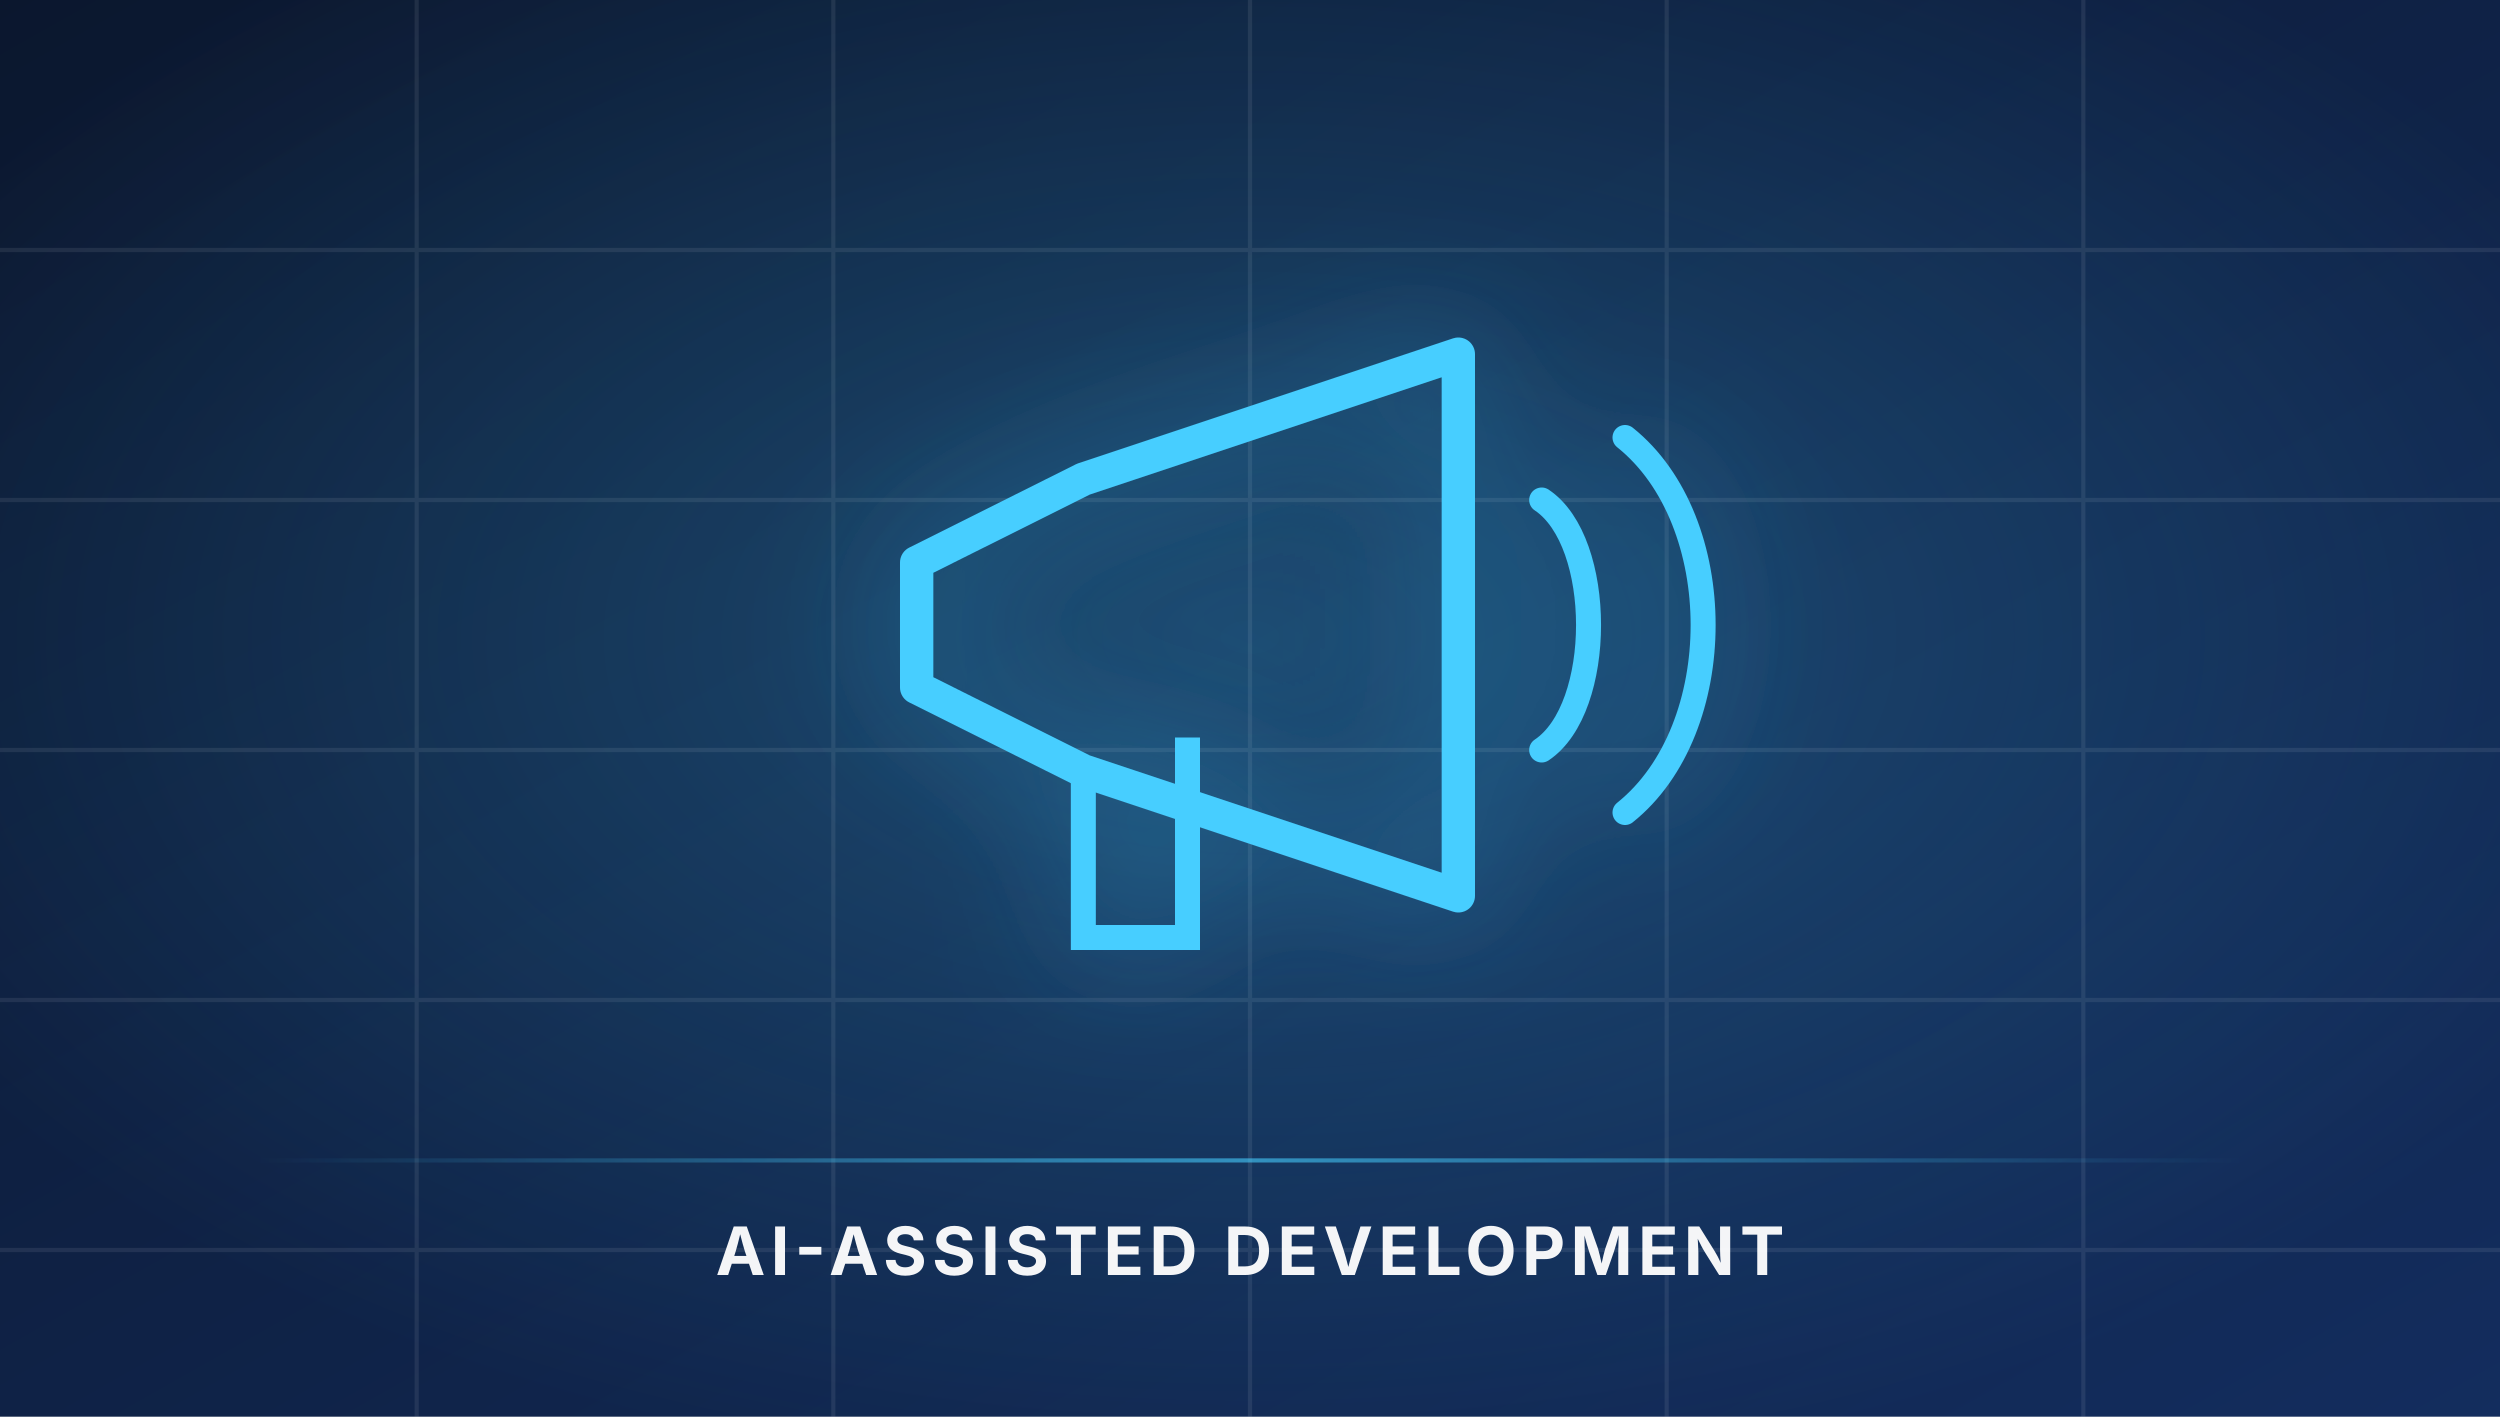
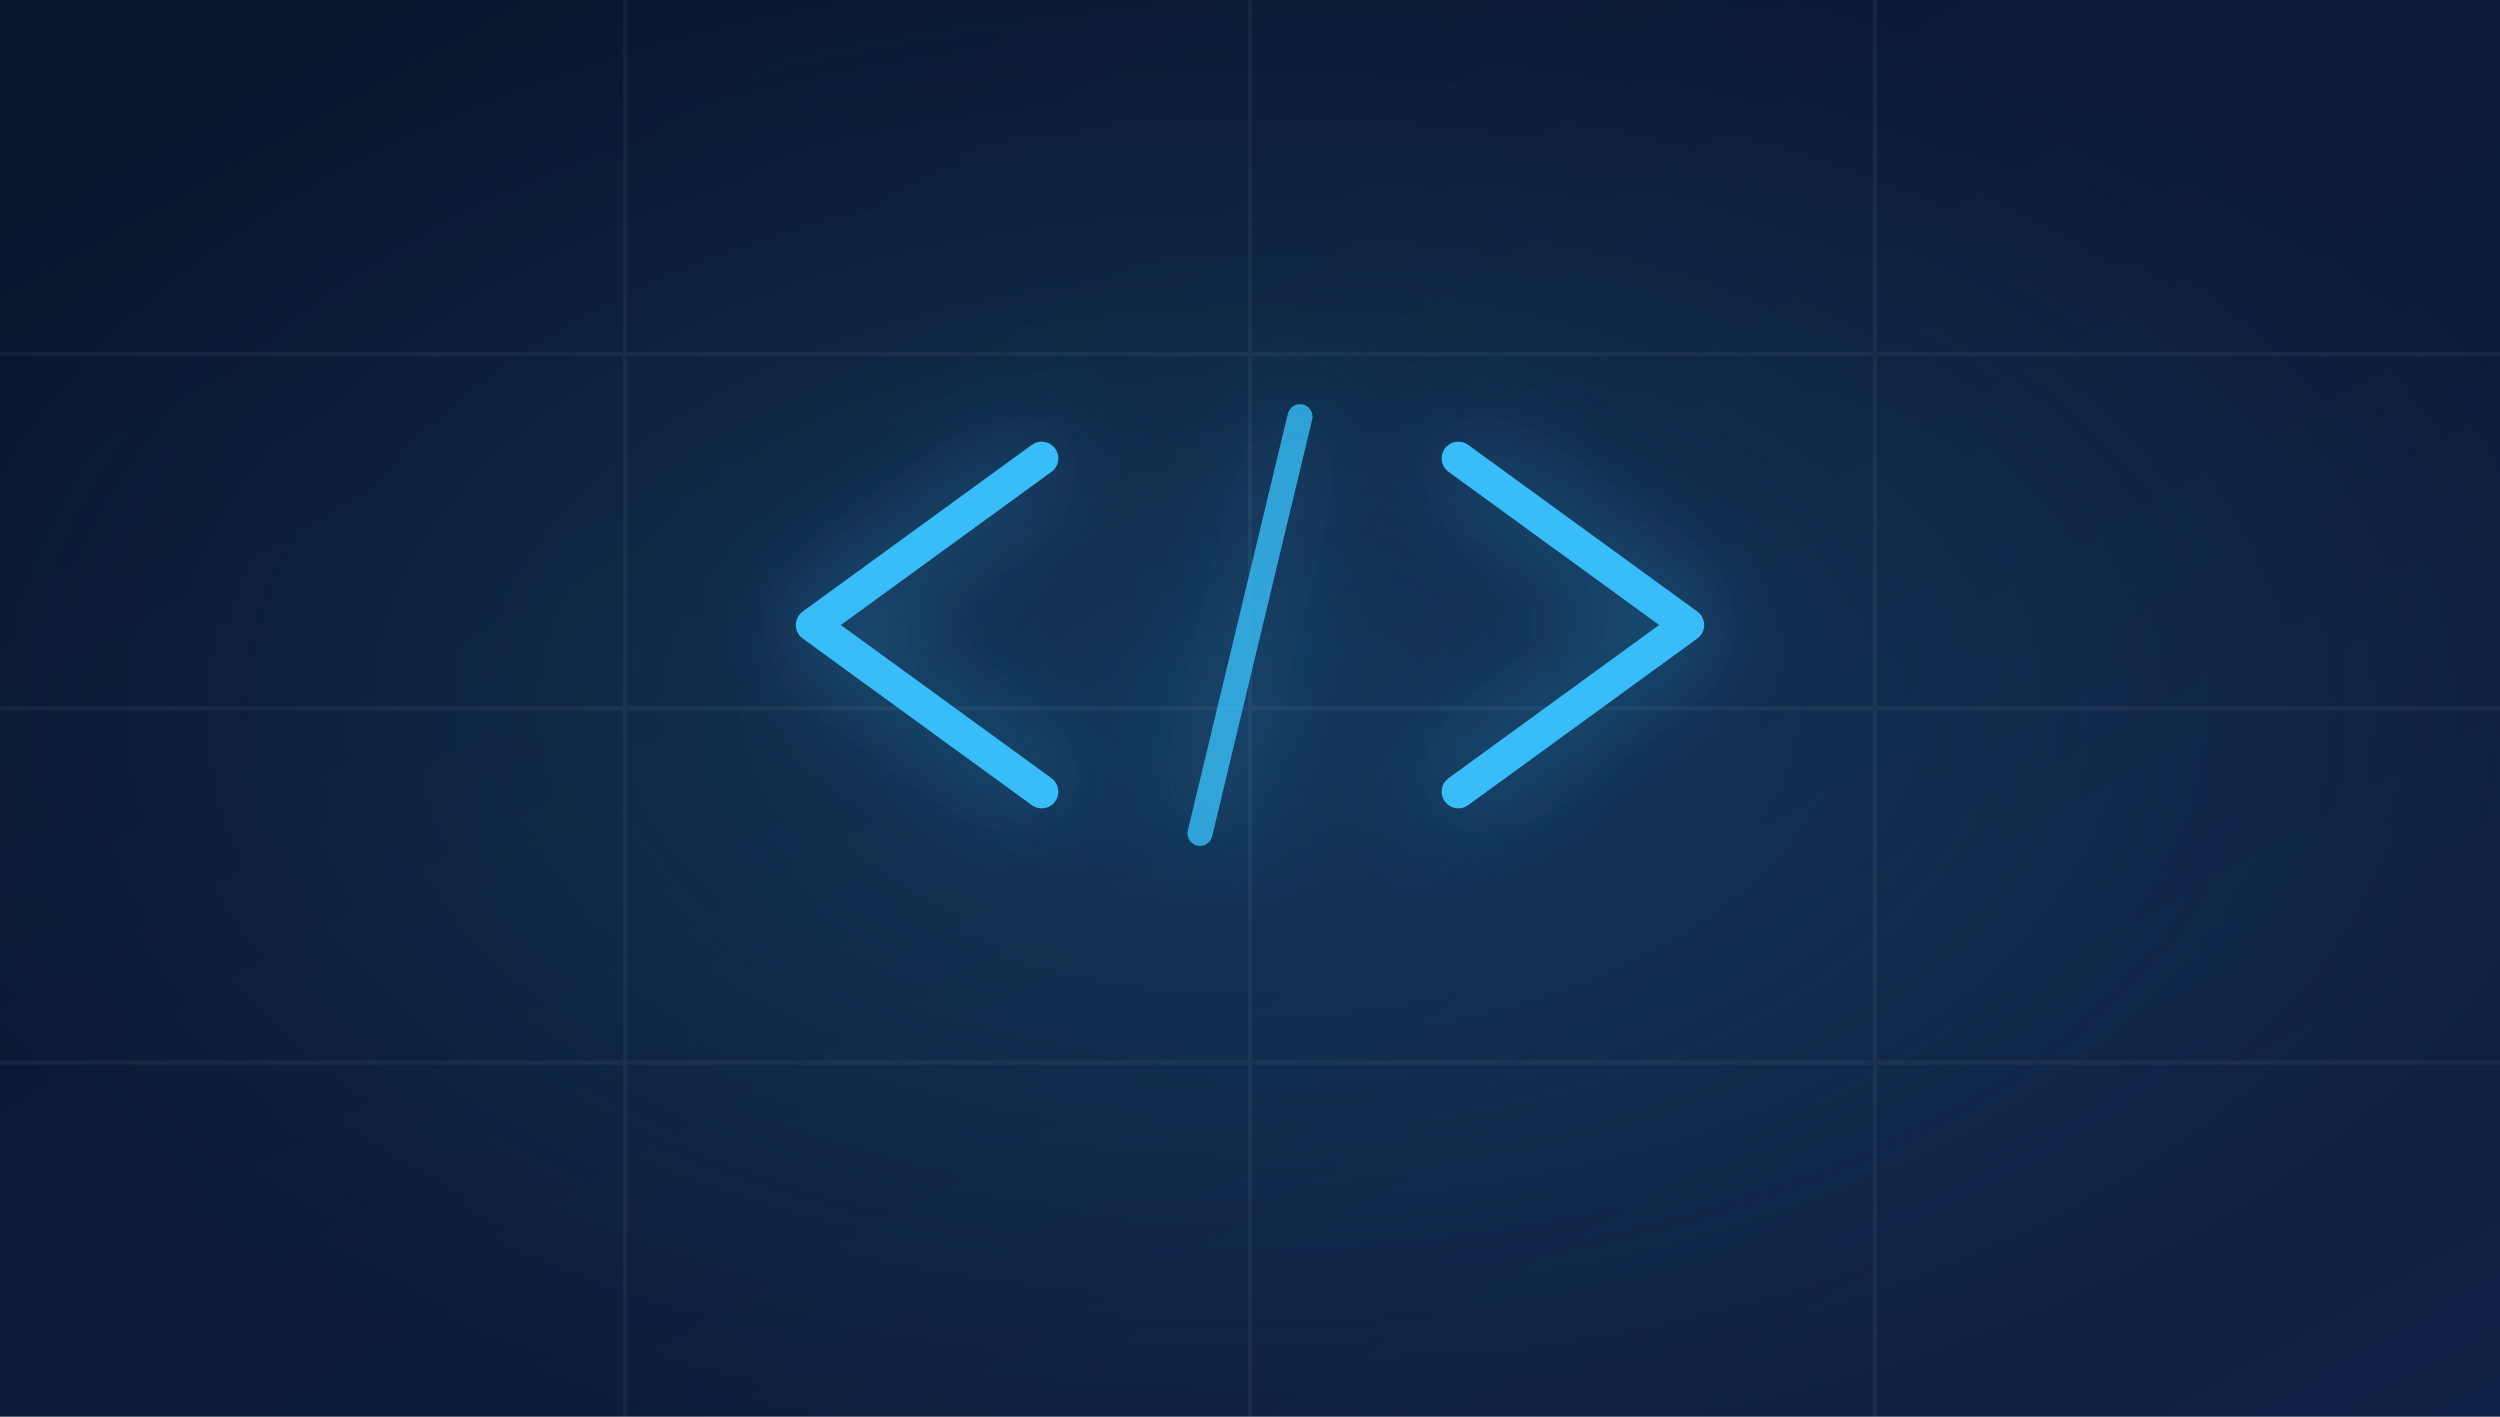
<svg xmlns="http://www.w3.org/2000/svg" viewBox="0 0 600 340" width="600" height="340">
  <defs>
-     <linearGradient id="bgGrad" x1="0%" y1="0%" x2="100%" y2="100%">
-       <stop offset="0%" stop-color="#0b172e" />
-       <stop offset="100%" stop-color="#132d5e" />
+     <linearGradient id="cardBg" x1="0%" y1="0%" x2="100%" y2="100%">
+       <stop offset="0%" stop-color="#08142b" />
+       <stop offset="100%" stop-color="#0f2247" />
    </linearGradient>
-     <radialGradient id="glow" cx="50%" cy="45%" r="60%">
-       <stop offset="0%" stop-color="#46CEFF" stop-opacity="0.25" />
-       <stop offset="100%" stop-color="#46CEFF" stop-opacity="0" />
+     <radialGradient id="centerGlow" cx="50%" cy="50%" r="55%">
+       <stop offset="0%" stop-color="#38bdf8" stop-opacity="0.18" />
+       <stop offset="100%" stop-color="#38bdf8" stop-opacity="0" />
    </radialGradient>
-     <linearGradient id="lineGrad" x1="0%" y1="0%" x2="100%" y2="0%">
-       <stop offset="0%" stop-color="#46CEFF" stop-opacity="0" />
-       <stop offset="50%" stop-color="#46CEFF" stop-opacity="0.6" />
-       <stop offset="100%" stop-color="#46CEFF" stop-opacity="0" />
-     </linearGradient>
  </defs>
-   <rect width="600" height="340" fill="url(#bgGrad)" />
-   <rect width="600" height="340" fill="url(#glow)" />
-   <g opacity="0.08" stroke="#ffffff" stroke-width="1">
-     <line x1="0" y1="60" x2="600" y2="60" />
-     <line x1="0" y1="120" x2="600" y2="120" />
-     <line x1="0" y1="180" x2="600" y2="180" />
-     <line x1="0" y1="240" x2="600" y2="240" />
-     <line x1="0" y1="300" x2="600" y2="300" />
-     <line x1="100" y1="0" x2="100" y2="340" />
-     <line x1="200" y1="0" x2="200" y2="340" />
+   <rect width="600" height="340" fill="url(#cardBg)" />
+   <rect width="600" height="340" fill="url(#centerGlow)" />
+   <g opacity="0.05" stroke="#ffffff" stroke-width="1">
+     <line x1="0" y1="85" x2="600" y2="85" />
+     <line x1="0" y1="170" x2="600" y2="170" />
+     <line x1="0" y1="255" x2="600" y2="255" />
+     <line x1="150" y1="0" x2="150" y2="340" />
    <line x1="300" y1="0" x2="300" y2="340" />
-     <line x1="400" y1="0" x2="400" y2="340" />
-     <line x1="500" y1="0" x2="500" y2="340" />
+     <line x1="450" y1="0" x2="450" y2="340" />
  </g>
-   <g filter="drop-shadow(0 0 16px #46CEFF66)">
-     <path d="M220 135 L260 115 L350 85 L350 215 L260 185 L220 165 Z" fill="none" stroke="#46CEFF" stroke-width="8" stroke-linejoin="round" />
-     <path d="M260 185 L260 225 L285 225 L285 177" fill="none" stroke="#46CEFF" stroke-width="6" />
-     <path d="M370 120 C385 130 385 170 370 180" fill="none" stroke="#46CEFF" stroke-width="6" stroke-linecap="round" />
-     <path d="M390 105 C415 125 415 175 390 195" fill="none" stroke="#46CEFF" stroke-width="6" stroke-linecap="round" />
+   <g filter="drop-shadow(0 0 12px rgba(56, 189, 248, 0.45))">
+     <path d="M250 110 L195 150 L250 190" fill="none" stroke="#38bdf8" stroke-width="8" stroke-linecap="round" stroke-linejoin="round" />
+     <path d="M350 110 L405 150 L350 190" fill="none" stroke="#38bdf8" stroke-width="8" stroke-linecap="round" stroke-linejoin="round" />
+     <line x1="312" y1="100" x2="288" y2="200" stroke="#38bdf8" stroke-width="6" stroke-linecap="round" opacity="0.8" />
  </g>
-   <rect x="60" y="278" width="480" height="1" fill="url(#lineGrad)" />
-   <text x="300" y="306" font-family="system-ui, -apple-system, sans-serif" font-size="16" font-weight="700" fill="#ffffff" letter-spacing="0.08em" text-anchor="middle" opacity="0.95">AI-ASSISTED DEVELOPMENT</text>
</svg>
